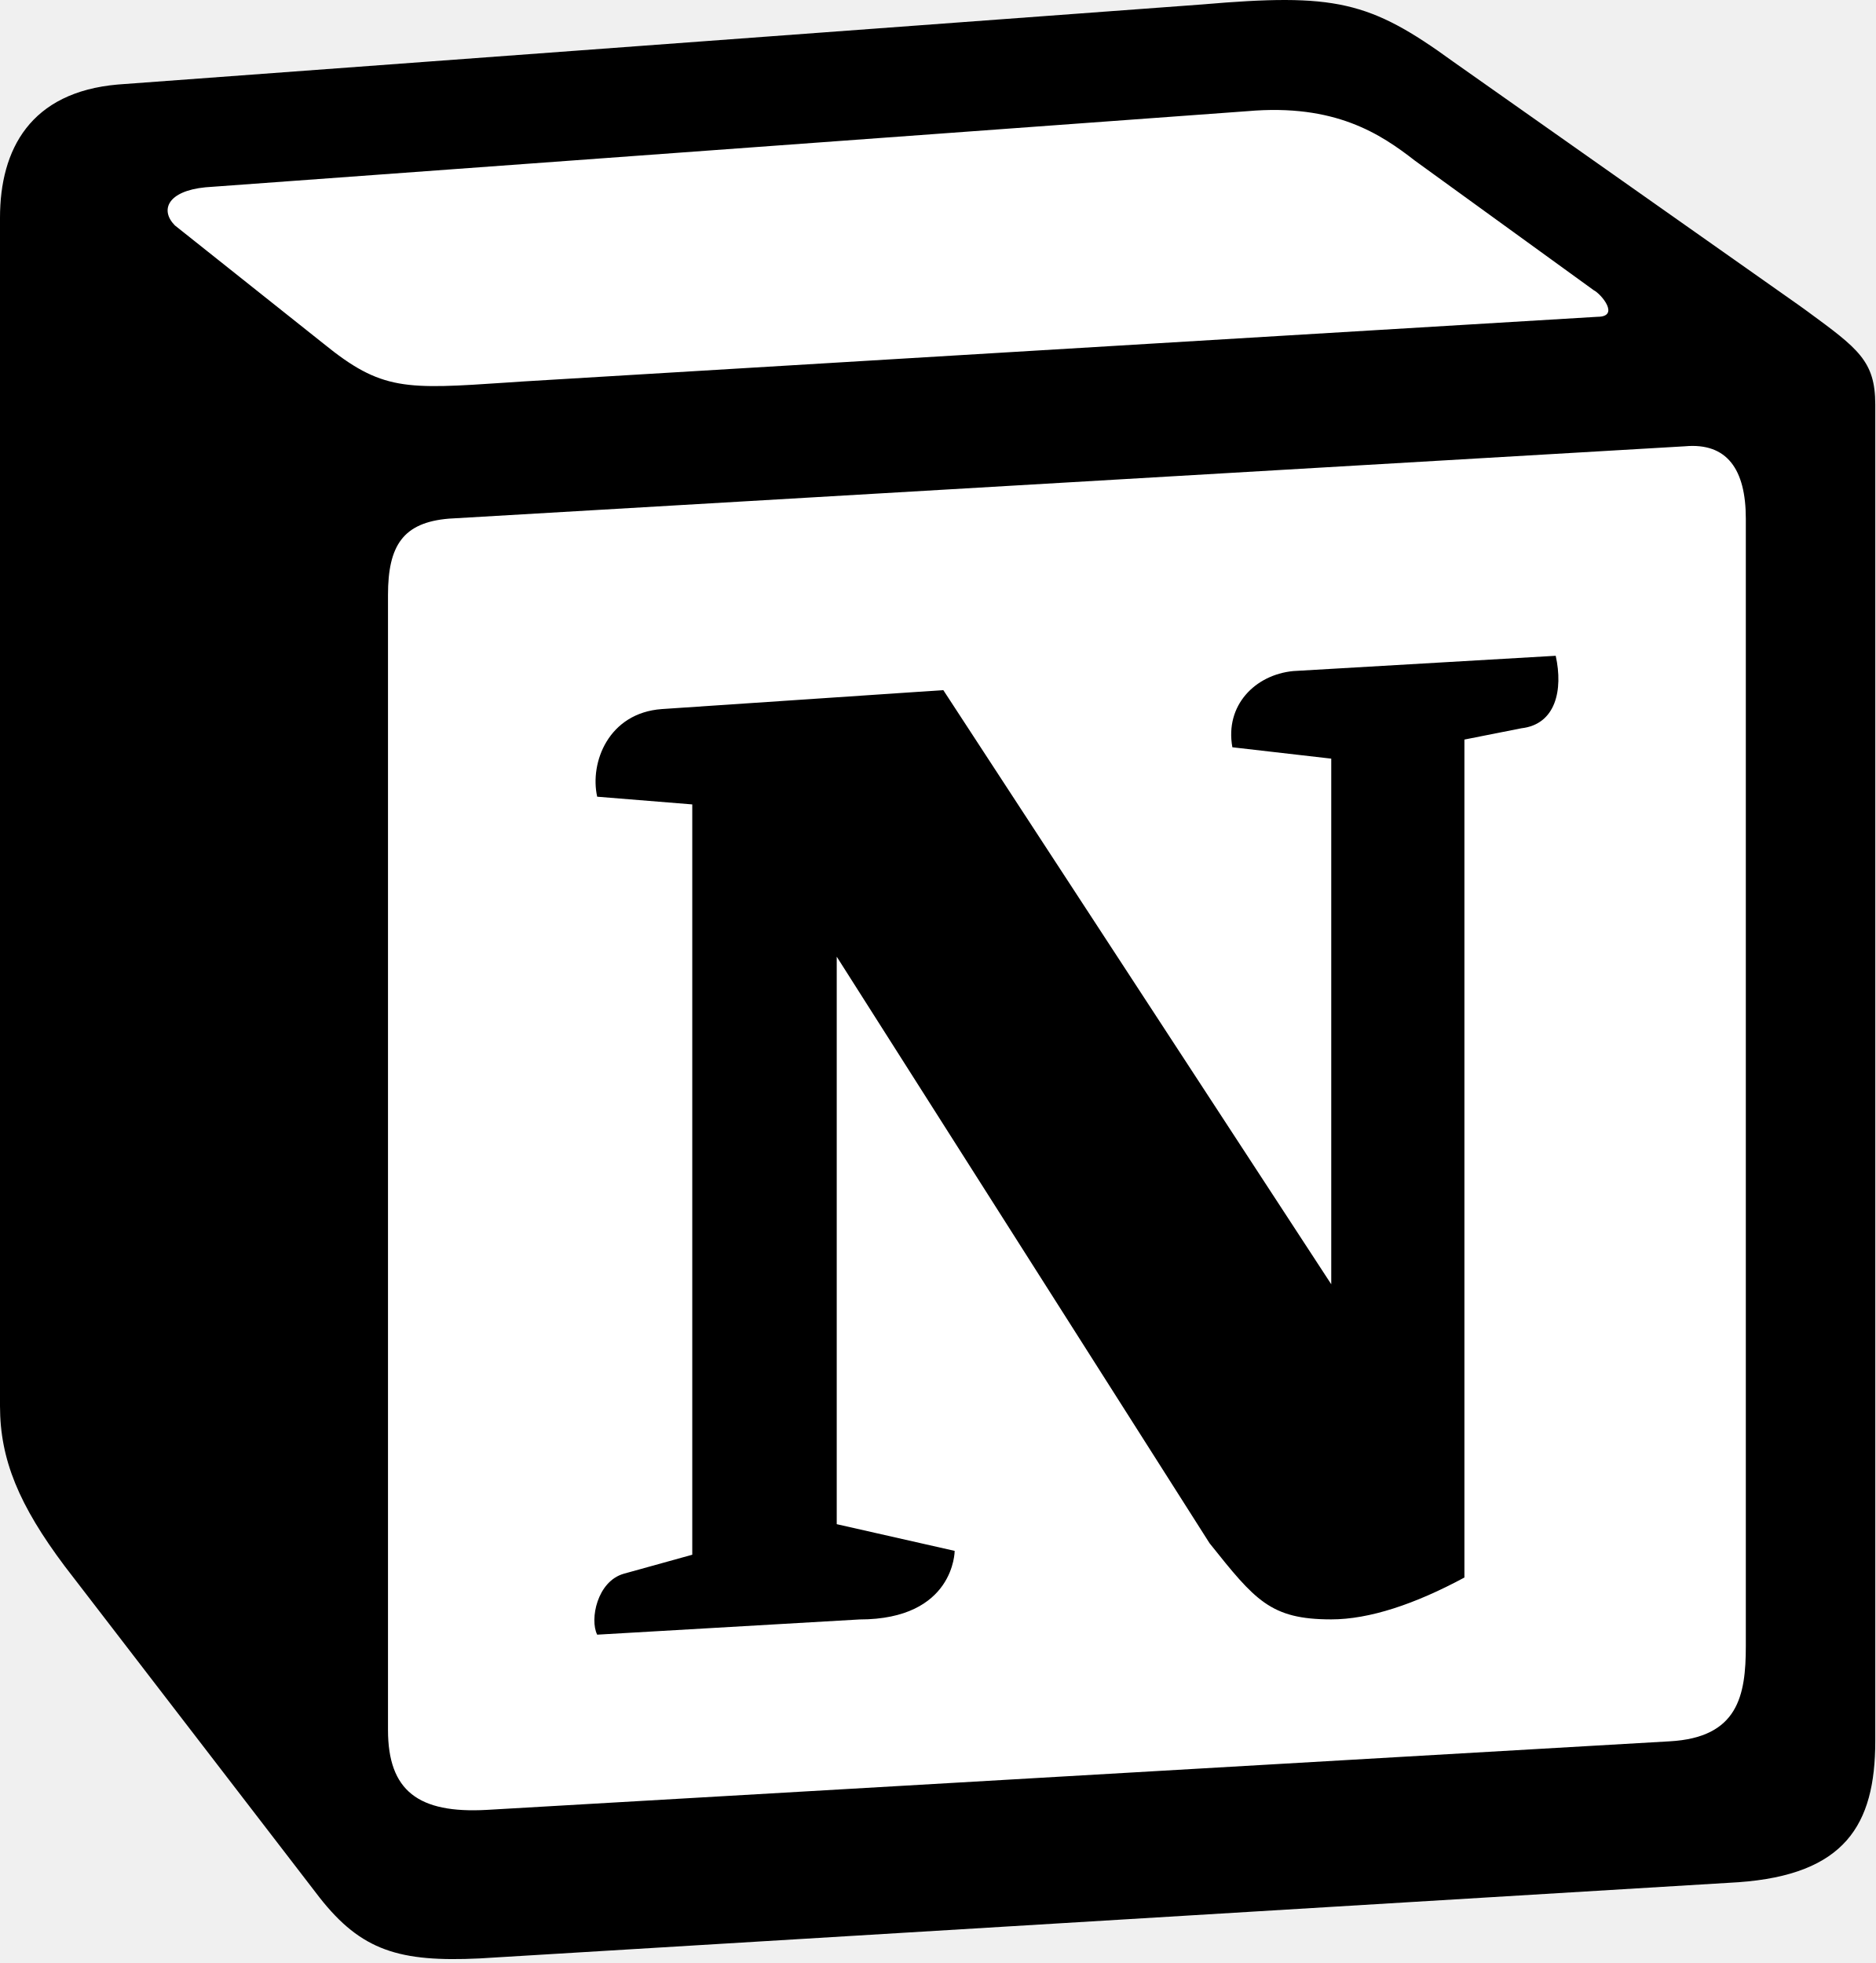
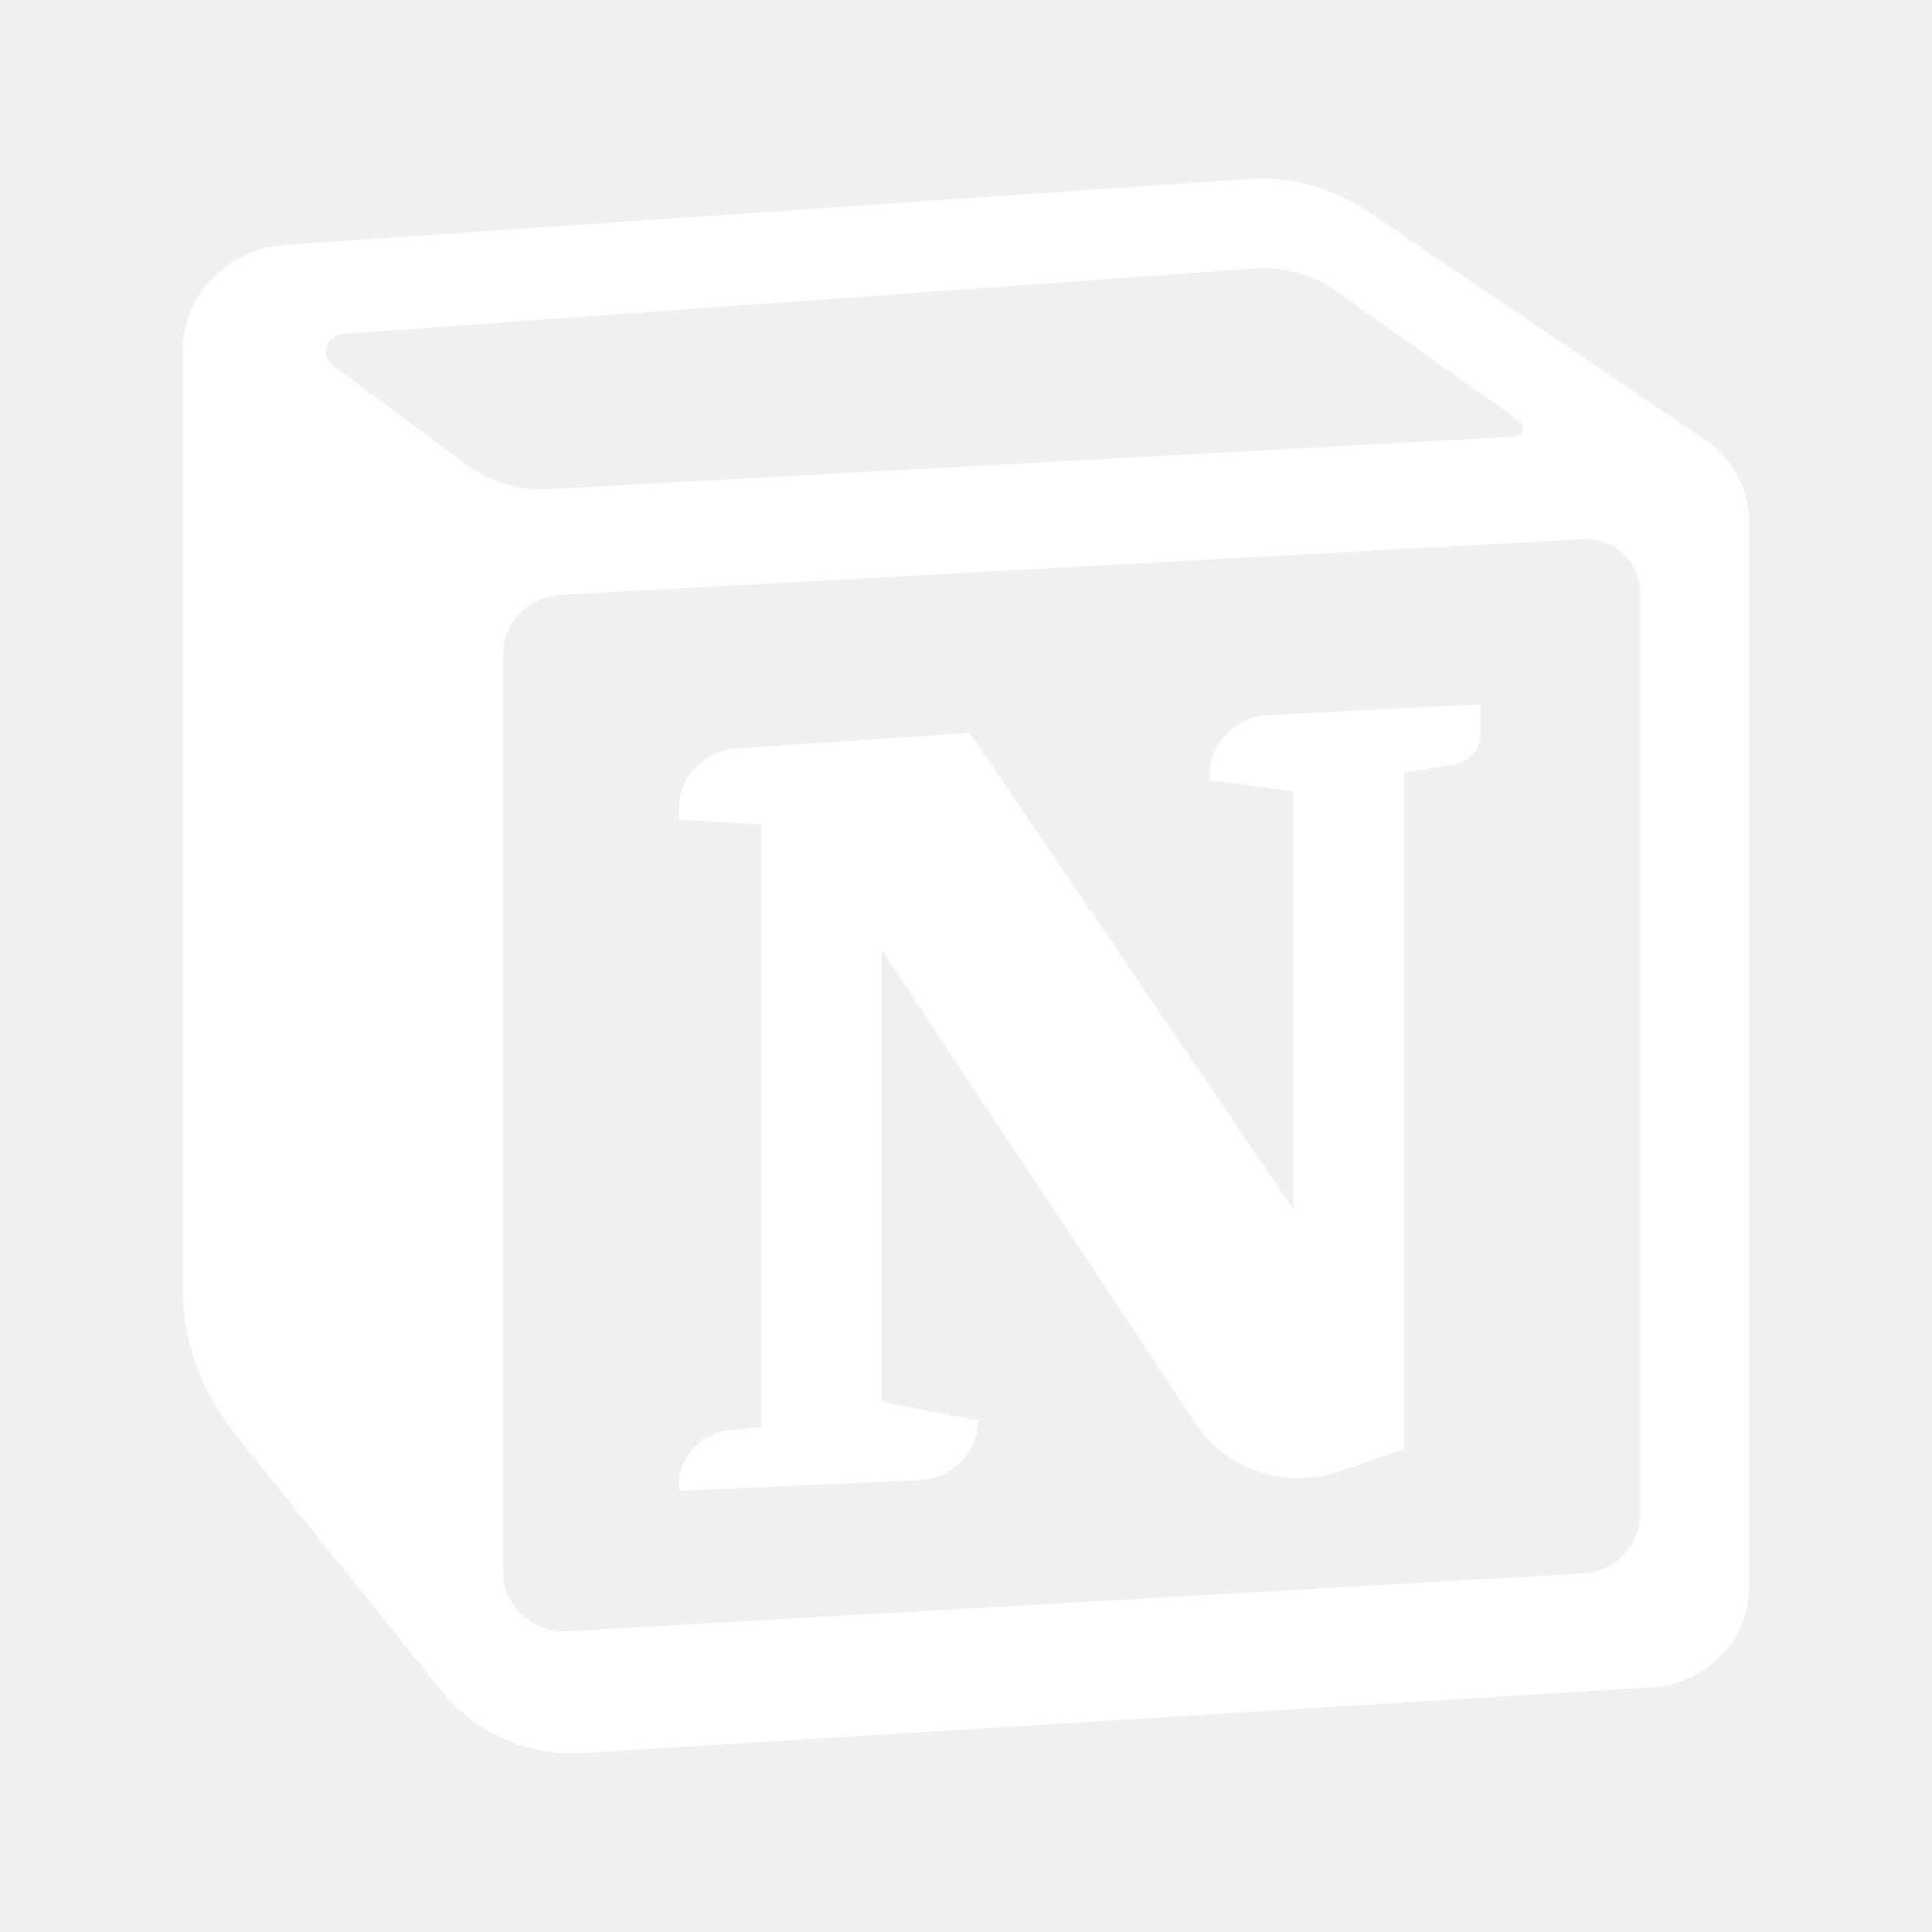
- <svg xmlns="http://www.w3.org/2000/svg" width="256" height="268" preserveAspectRatio="xMidYMid" viewBox="0 0 256 268">
-   <path fill="#FFF" d="M16.092 11.538 164.09.608c18.179-1.56 22.85-.508 34.28 7.801l47.243 33.282C253.406 47.414 256 48.975 256 55.207v182.527c0 11.439-4.155 18.205-18.696 19.24L65.44 267.378c-10.913.517-16.11-1.043-21.825-8.327L8.826 213.814C2.586 205.487 0 199.254 0 191.97V29.726c0-9.352 4.155-17.153 16.092-18.188Z" />
-   <path d="M164.09.608 16.092 11.538C4.155 12.573 0 20.374 0 29.726v162.245c0 7.284 2.585 13.516 8.826 21.843l34.789 45.237c5.715 7.284 10.912 8.844 21.825 8.327l171.864-10.404c14.532-1.035 18.696-7.801 18.696-19.24V55.207c0-5.911-2.336-7.614-9.21-12.66l-1.185-.856L198.37 8.409C186.94.1 182.27-.952 164.09.608ZM69.327 52.22c-14.033.945-17.216 1.159-25.186-5.323L23.876 30.778c-2.06-2.086-1.026-4.69 4.163-5.207l142.274-10.395c11.947-1.043 18.17 3.12 22.842 6.758l24.401 17.68c1.043.525 3.638 3.637.517 3.637L71.146 52.095l-1.819.125Zm-16.36 183.954V81.222c0-6.767 2.077-9.887 8.3-10.413L230.02 60.93c5.724-.517 8.31 3.12 8.31 9.879v153.917c0 6.767-1.044 12.49-10.387 13.008l-161.487 9.361c-9.343.517-13.489-2.594-13.489-10.921ZM212.377 89.53c1.034 4.681 0 9.362-4.681 9.897l-7.783 1.542v114.404c-6.758 3.637-12.981 5.715-18.18 5.715-8.308 0-10.386-2.604-16.609-10.396l-50.898-80.079v77.476l16.1 3.646s0 9.362-12.989 9.362l-35.814 2.077c-1.043-2.086 0-7.284 3.63-8.318l9.351-2.595V109.823l-12.98-1.052c-1.044-4.68 1.55-11.439 8.826-11.965l38.426-2.585 52.958 81.113v-71.76l-13.498-1.552c-1.043-5.733 3.111-9.896 8.3-10.404l35.84-2.087Z" />
+ <svg xmlns="http://www.w3.org/2000/svg" width="40" height="40" viewBox="0 0 40 40" fill="none">
+   <path d="M14.06 16.973V16.72C14.06 16.076 14.576 15.542 15.24 15.498L20.079 15.175L26.771 25.029V16.38L25.049 16.151V16.03C25.049 15.379 25.576 14.841 26.249 14.807L30.652 14.582V15.215C30.652 15.513 30.431 15.767 30.128 15.818L29.068 15.998V30.005L27.738 30.462C26.627 30.844 25.39 30.435 24.755 29.475L18.258 19.672V29.029L20.257 29.411L20.23 29.597C20.142 30.178 19.641 30.617 19.034 30.644L14.06 30.866C13.994 30.241 14.463 29.682 15.109 29.614L15.763 29.545V17.069L14.06 16.973Z" fill="white" />
+   <path fill-rule="evenodd" clip-rule="evenodd" d="M25.844 3.708L5.904 5.07C4.71 5.151 3.784 6.112 3.784 7.269V26.662C3.784 27.75 4.158 28.806 4.848 29.665L9.147 35.021C9.842 35.887 10.936 36.364 12.068 36.294L34.198 34.932C35.333 34.862 36.215 33.952 36.215 32.854V10.805C36.215 10.126 35.872 9.489 35.296 9.099L28.291 4.363C27.577 3.88 26.713 3.649 25.844 3.708ZM6.893 7.571C6.616 7.366 6.748 6.938 7.096 6.913L25.978 5.559C26.579 5.516 27.177 5.681 27.664 6.026L31.452 8.71C31.596 8.812 31.529 9.032 31.35 9.042L11.355 10.129C10.75 10.162 10.152 9.984 9.671 9.628L6.893 7.571ZM10.417 13.538C10.417 12.889 10.942 12.352 11.613 12.316L32.754 11.164C33.408 11.129 33.958 11.632 33.958 12.265V31.357C33.958 32.005 33.435 32.541 32.766 32.579L11.759 33.774C11.031 33.816 10.417 33.257 10.417 32.552V13.538Z" fill="white" />
</svg>
